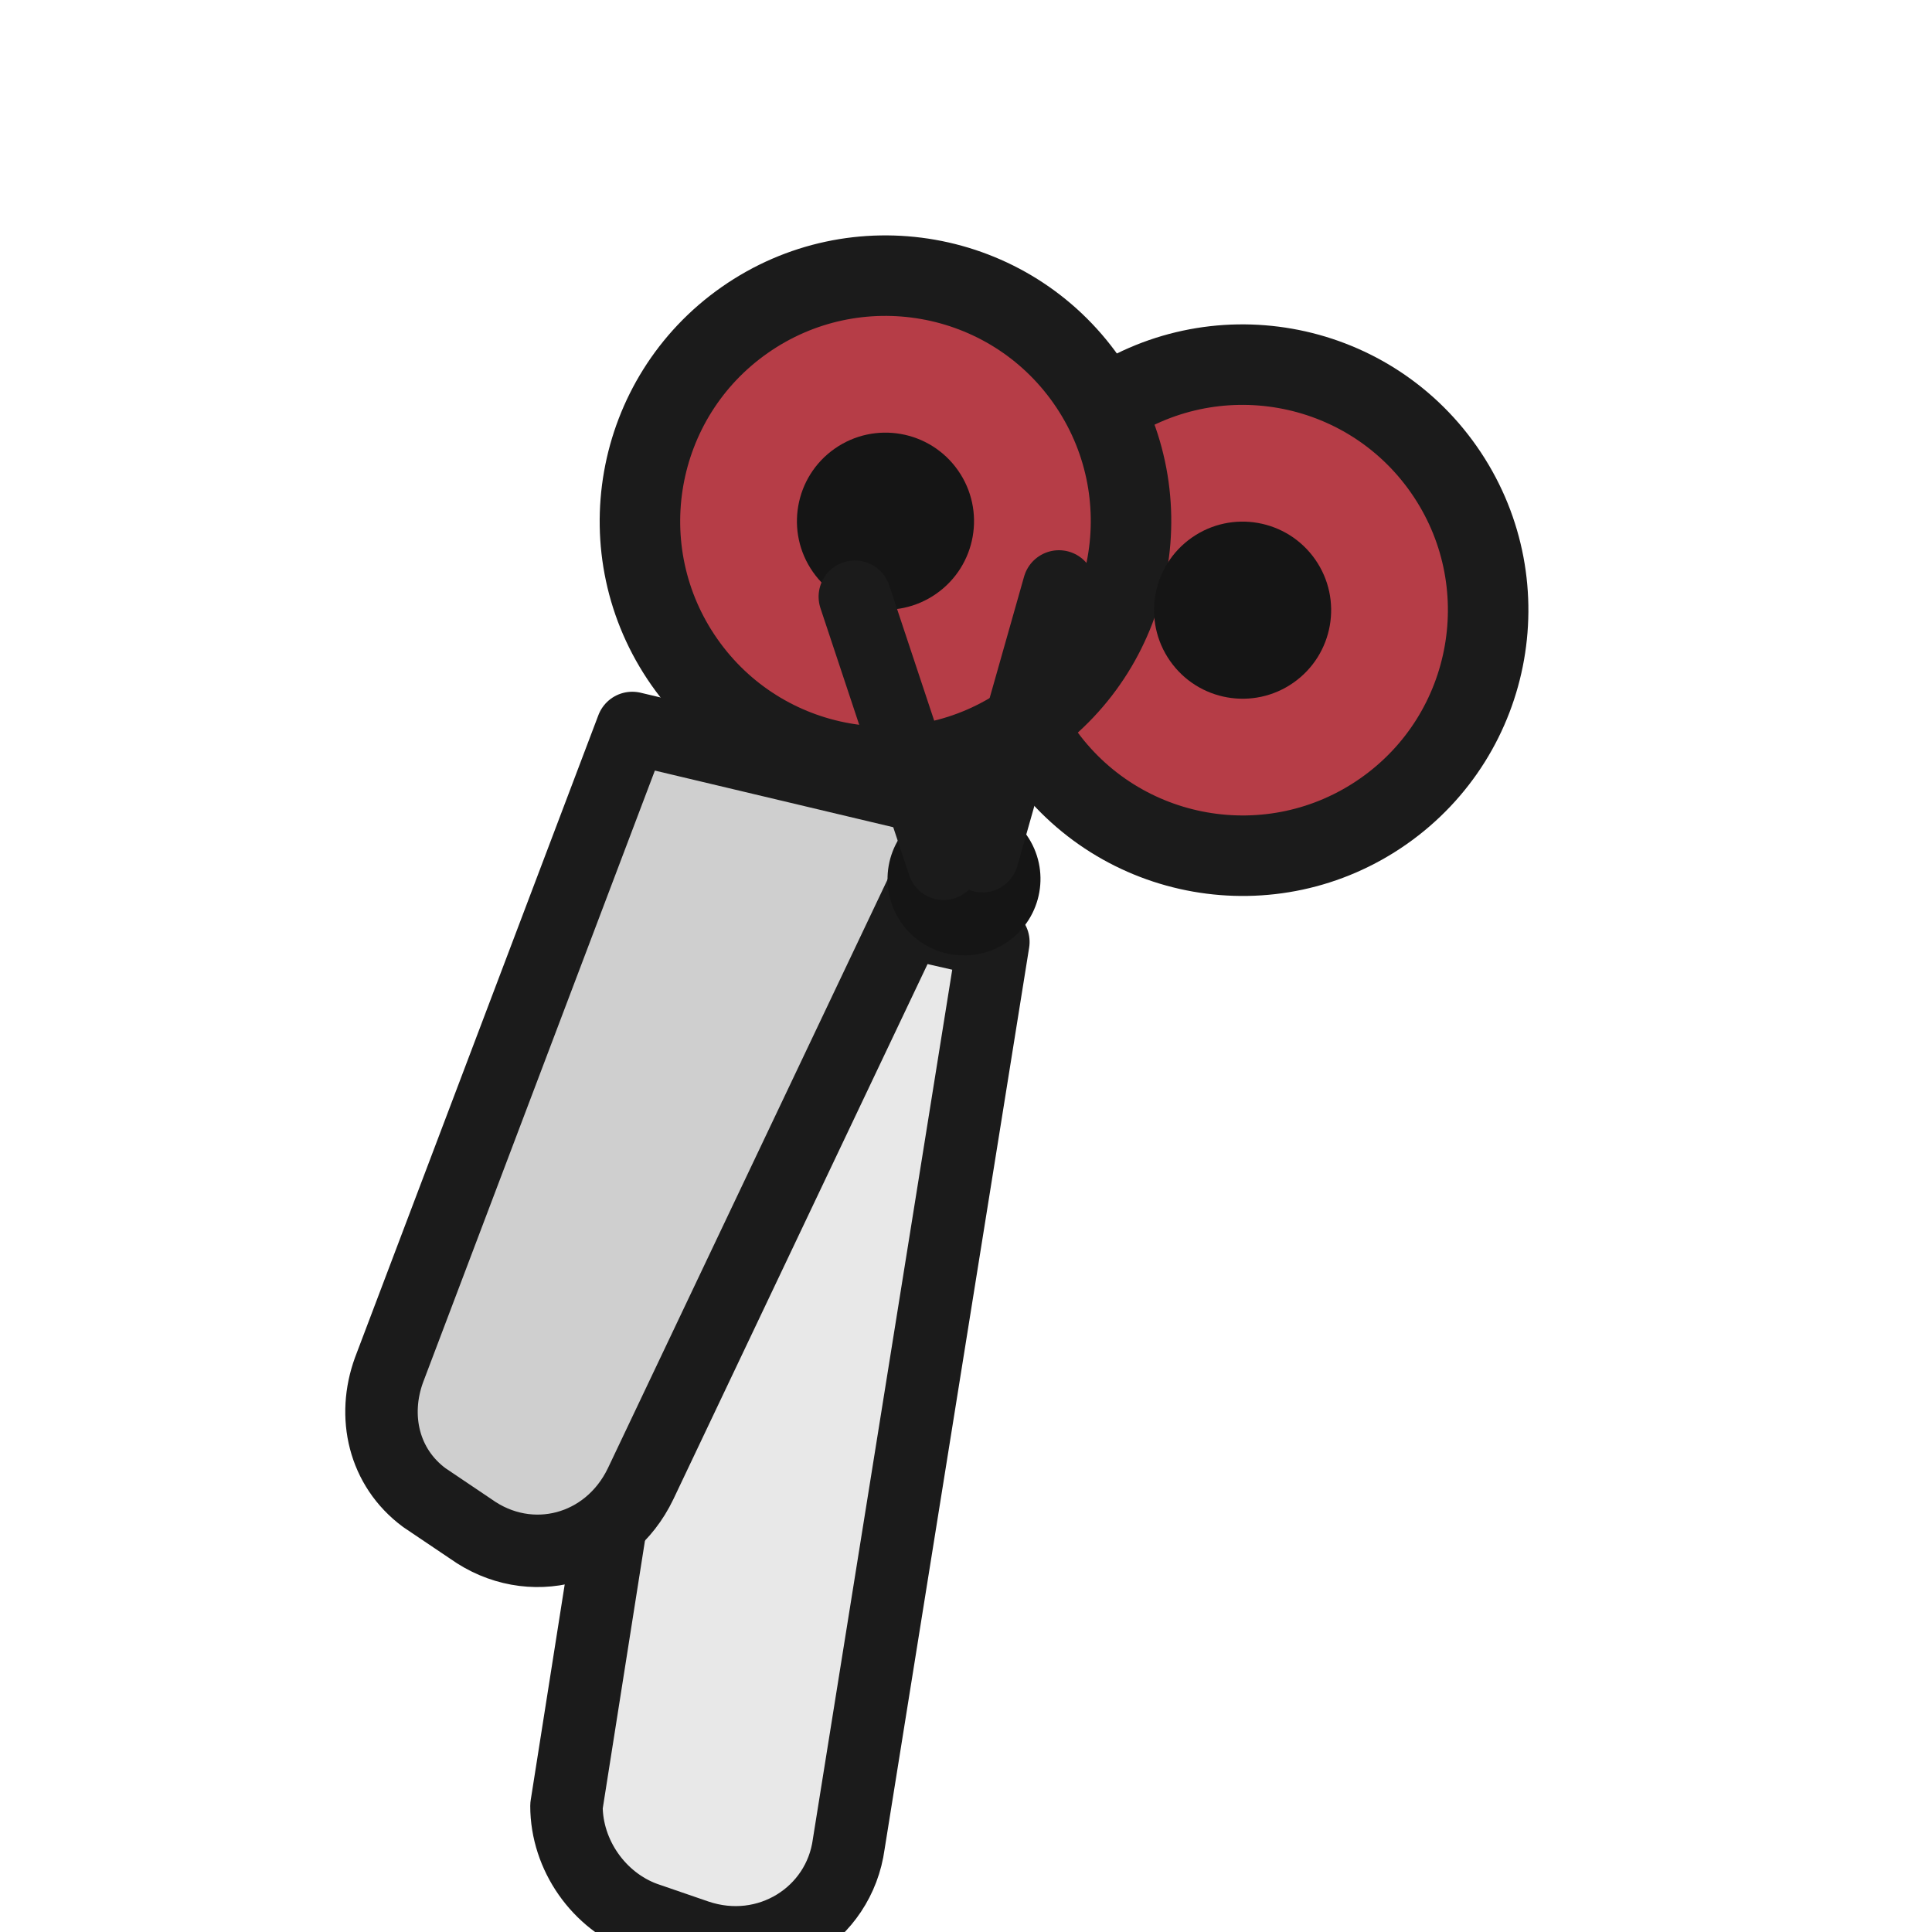
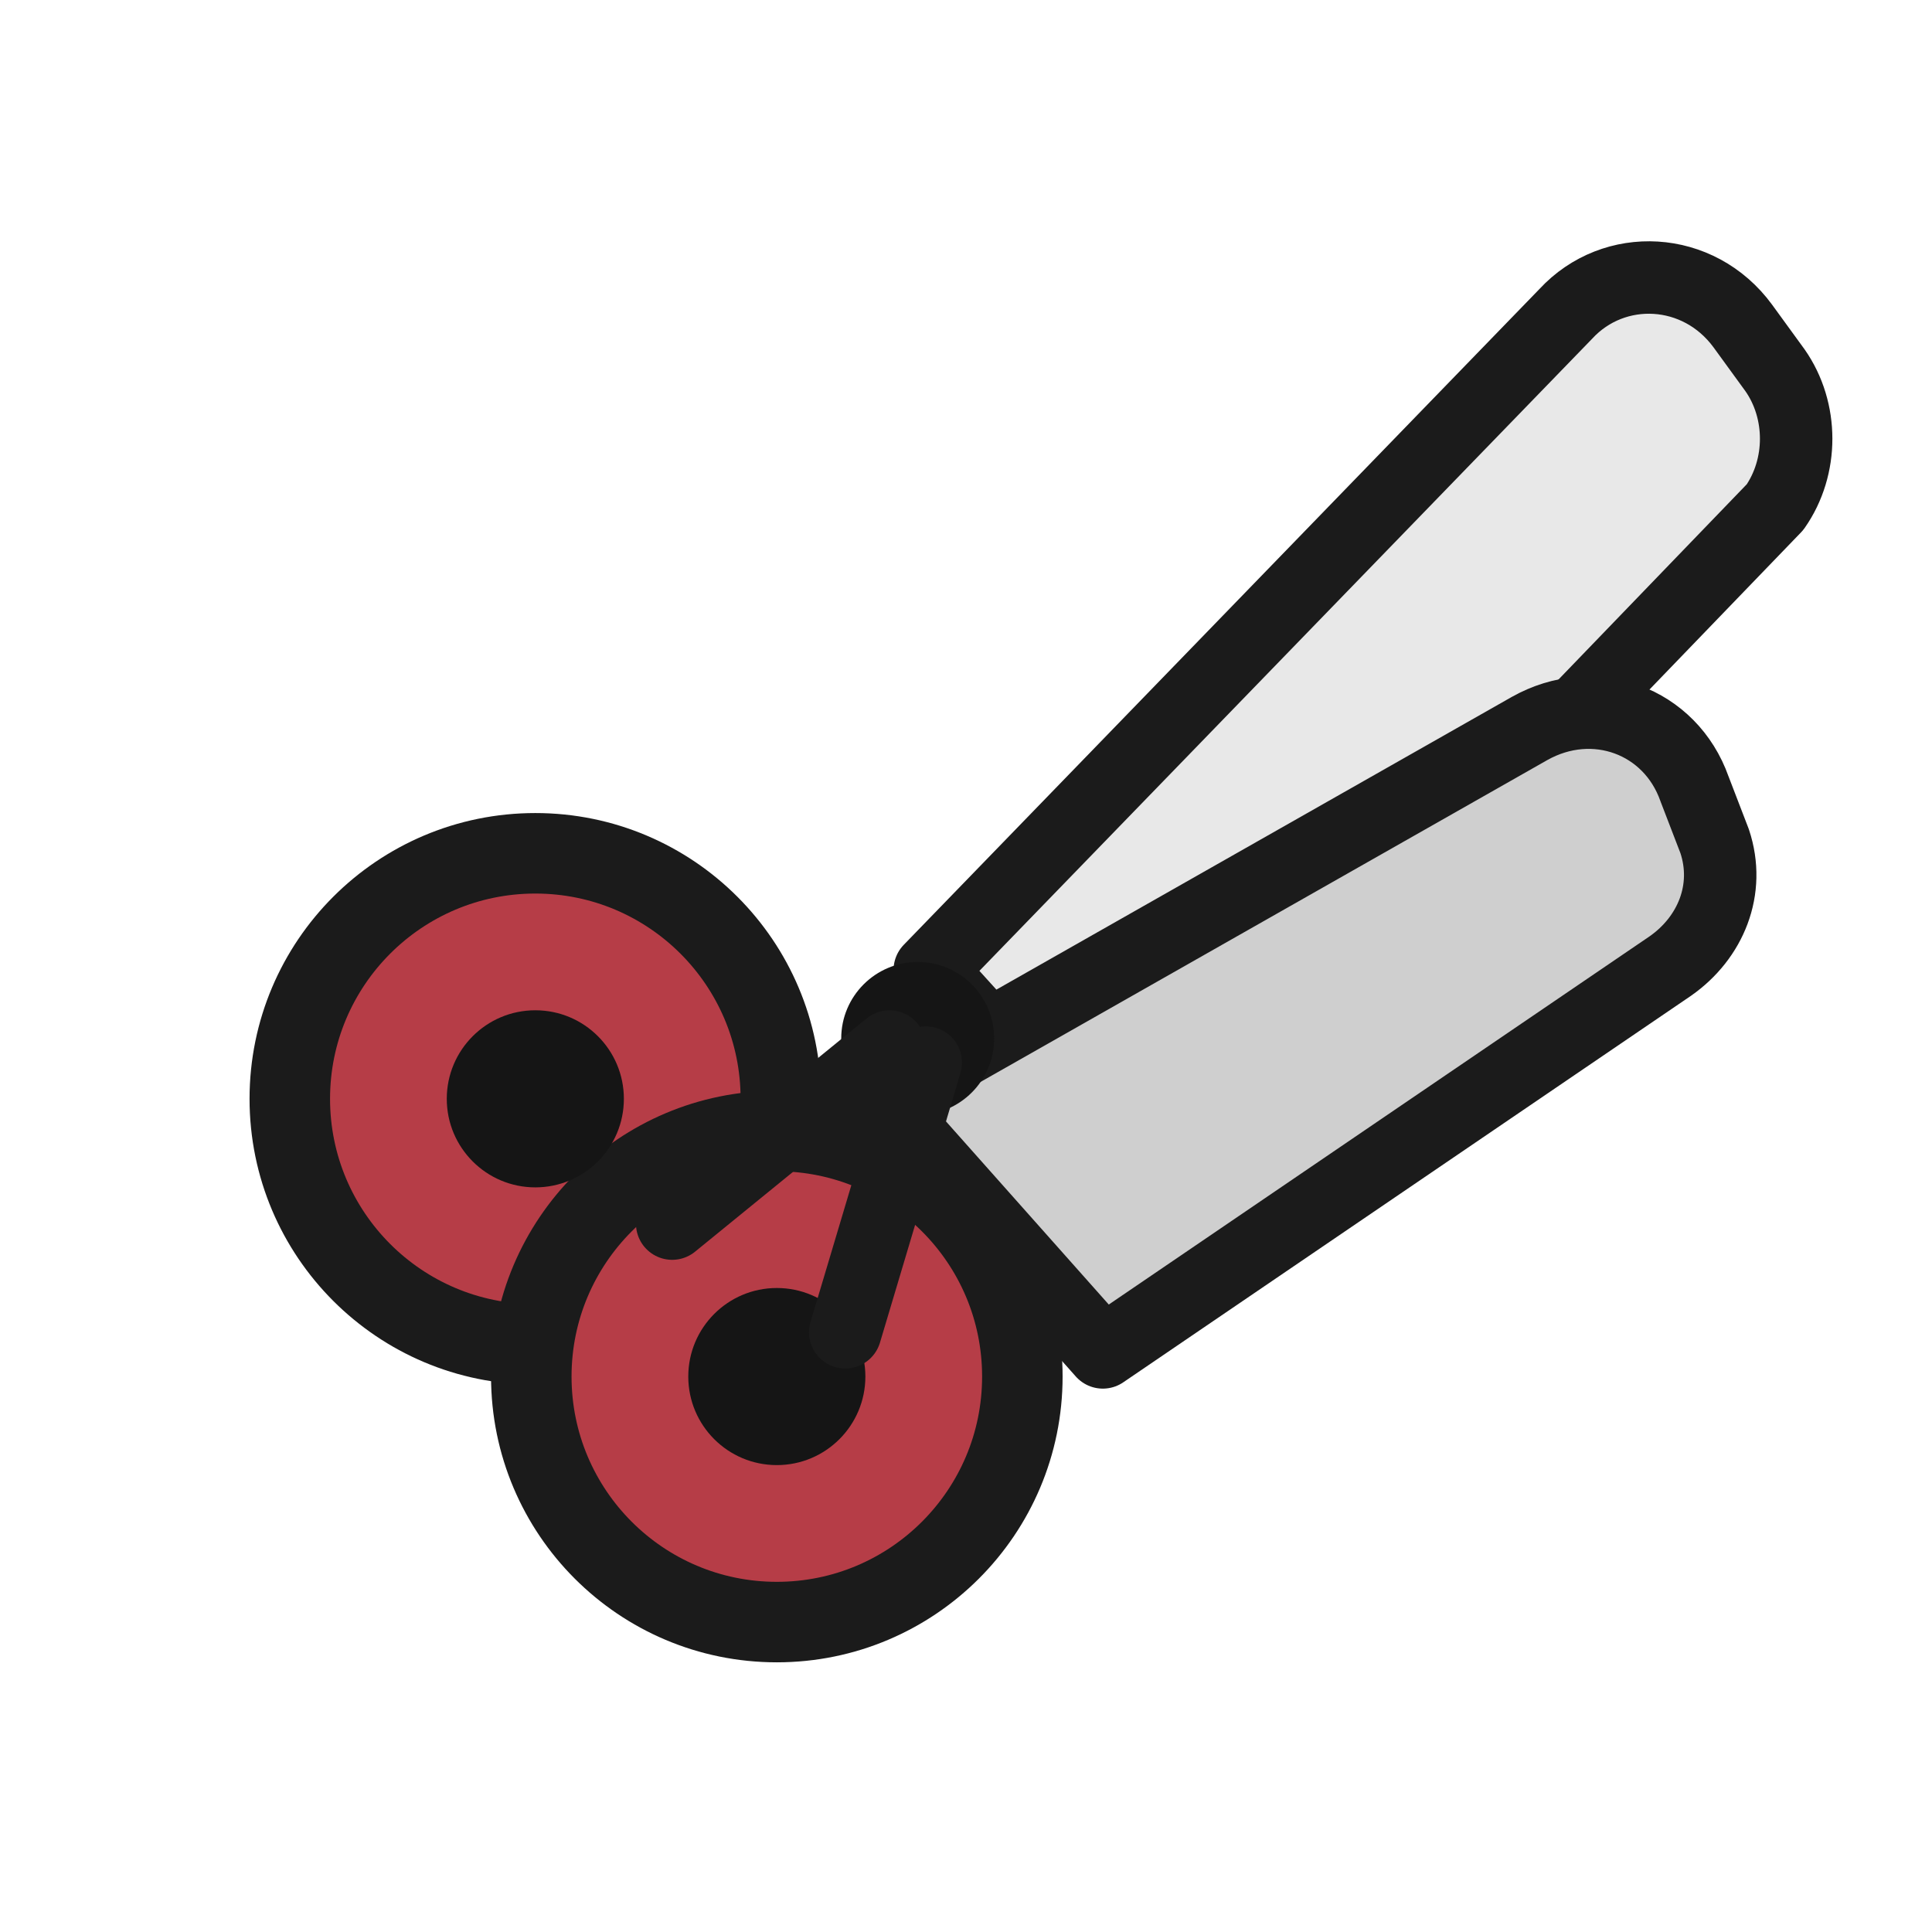
<svg xmlns="http://www.w3.org/2000/svg" width="48" height="48" viewBox="0 0 48 48">
-   <g transform="rotate(180 24 24)">
-     <g transform="rotate(-35 24 24)">
-       <path d="M23.1 24.1L38.9 7.8c1.2-1.3 3.3-1.2 4.4.3l.8 1.1c.7 1 .7 2.4 0 3.4L27.9 29.4z" fill="#e8e8e8" stroke="#1b1b1b" stroke-width="1.8" stroke-linejoin="round" />
-       <path d="M21.8 27.3 38 18.1c1.6-.9 3.5-.2 4.1 1.5l.5 1.3c.4 1.2-.1 2.4-1.1 3.1l-14.1 9.6z" fill="#cfcfcf" stroke="#1b1b1b" stroke-width="1.8" stroke-linejoin="round" />
-       <circle cx="13.3" cy="27.3" r="6.1" fill="#b63d47" stroke="#1b1b1b" stroke-width="2" />
-       <circle cx="19.3" cy="34.2" r="6.1" fill="#b63d47" stroke="#1b1b1b" stroke-width="2" />
-       <circle cx="13.3" cy="27.3" r="2.2" fill="#151515" />
-       <circle cx="19.3" cy="34.2" r="2.2" fill="#151515" />
-       <circle cx="22.8" cy="25.8" r="1.9" fill="#151515" />
-       <path d="M16.7 30.4 22.1 26M21 33.1 23 26.4" stroke="#1b1b1b" stroke-width="1.8" stroke-linecap="round" />
-     </g>
+   <g>
+     <path d="M23.1 24.1L38.9 7.8c1.2-1.3 3.3-1.2 4.4.3l.8 1.1c.7 1 .7 2.4 0 3.4L27.9 29.4z" fill="#e8e8e8" stroke="#1b1b1b" stroke-width="1.8" stroke-linejoin="round" />
+     <path d="M21.8 27.3 38 18.1c1.6-.9 3.5-.2 4.1 1.5l.5 1.3c.4 1.2-.1 2.4-1.1 3.1l-14.1 9.6z" fill="#cfcfcf" stroke="#1b1b1b" stroke-width="1.8" stroke-linejoin="round" />
+     <circle cx="13.3" cy="27.3" r="6.1" fill="#b63d47" stroke="#1b1b1b" stroke-width="2" />
+     <circle cx="19.3" cy="34.2" r="6.1" fill="#b63d47" stroke="#1b1b1b" stroke-width="2" />
+     <circle cx="13.3" cy="27.3" r="2.2" fill="#151515" />
+     <circle cx="19.3" cy="34.2" r="2.2" fill="#151515" />
+     <circle cx="22.8" cy="25.8" r="1.9" fill="#151515" />
+     <path d="M16.7 30.4 22.1 26M21 33.1 23 26.4" stroke="#1b1b1b" stroke-width="1.8" stroke-linecap="round" />
  </g>
</svg>
